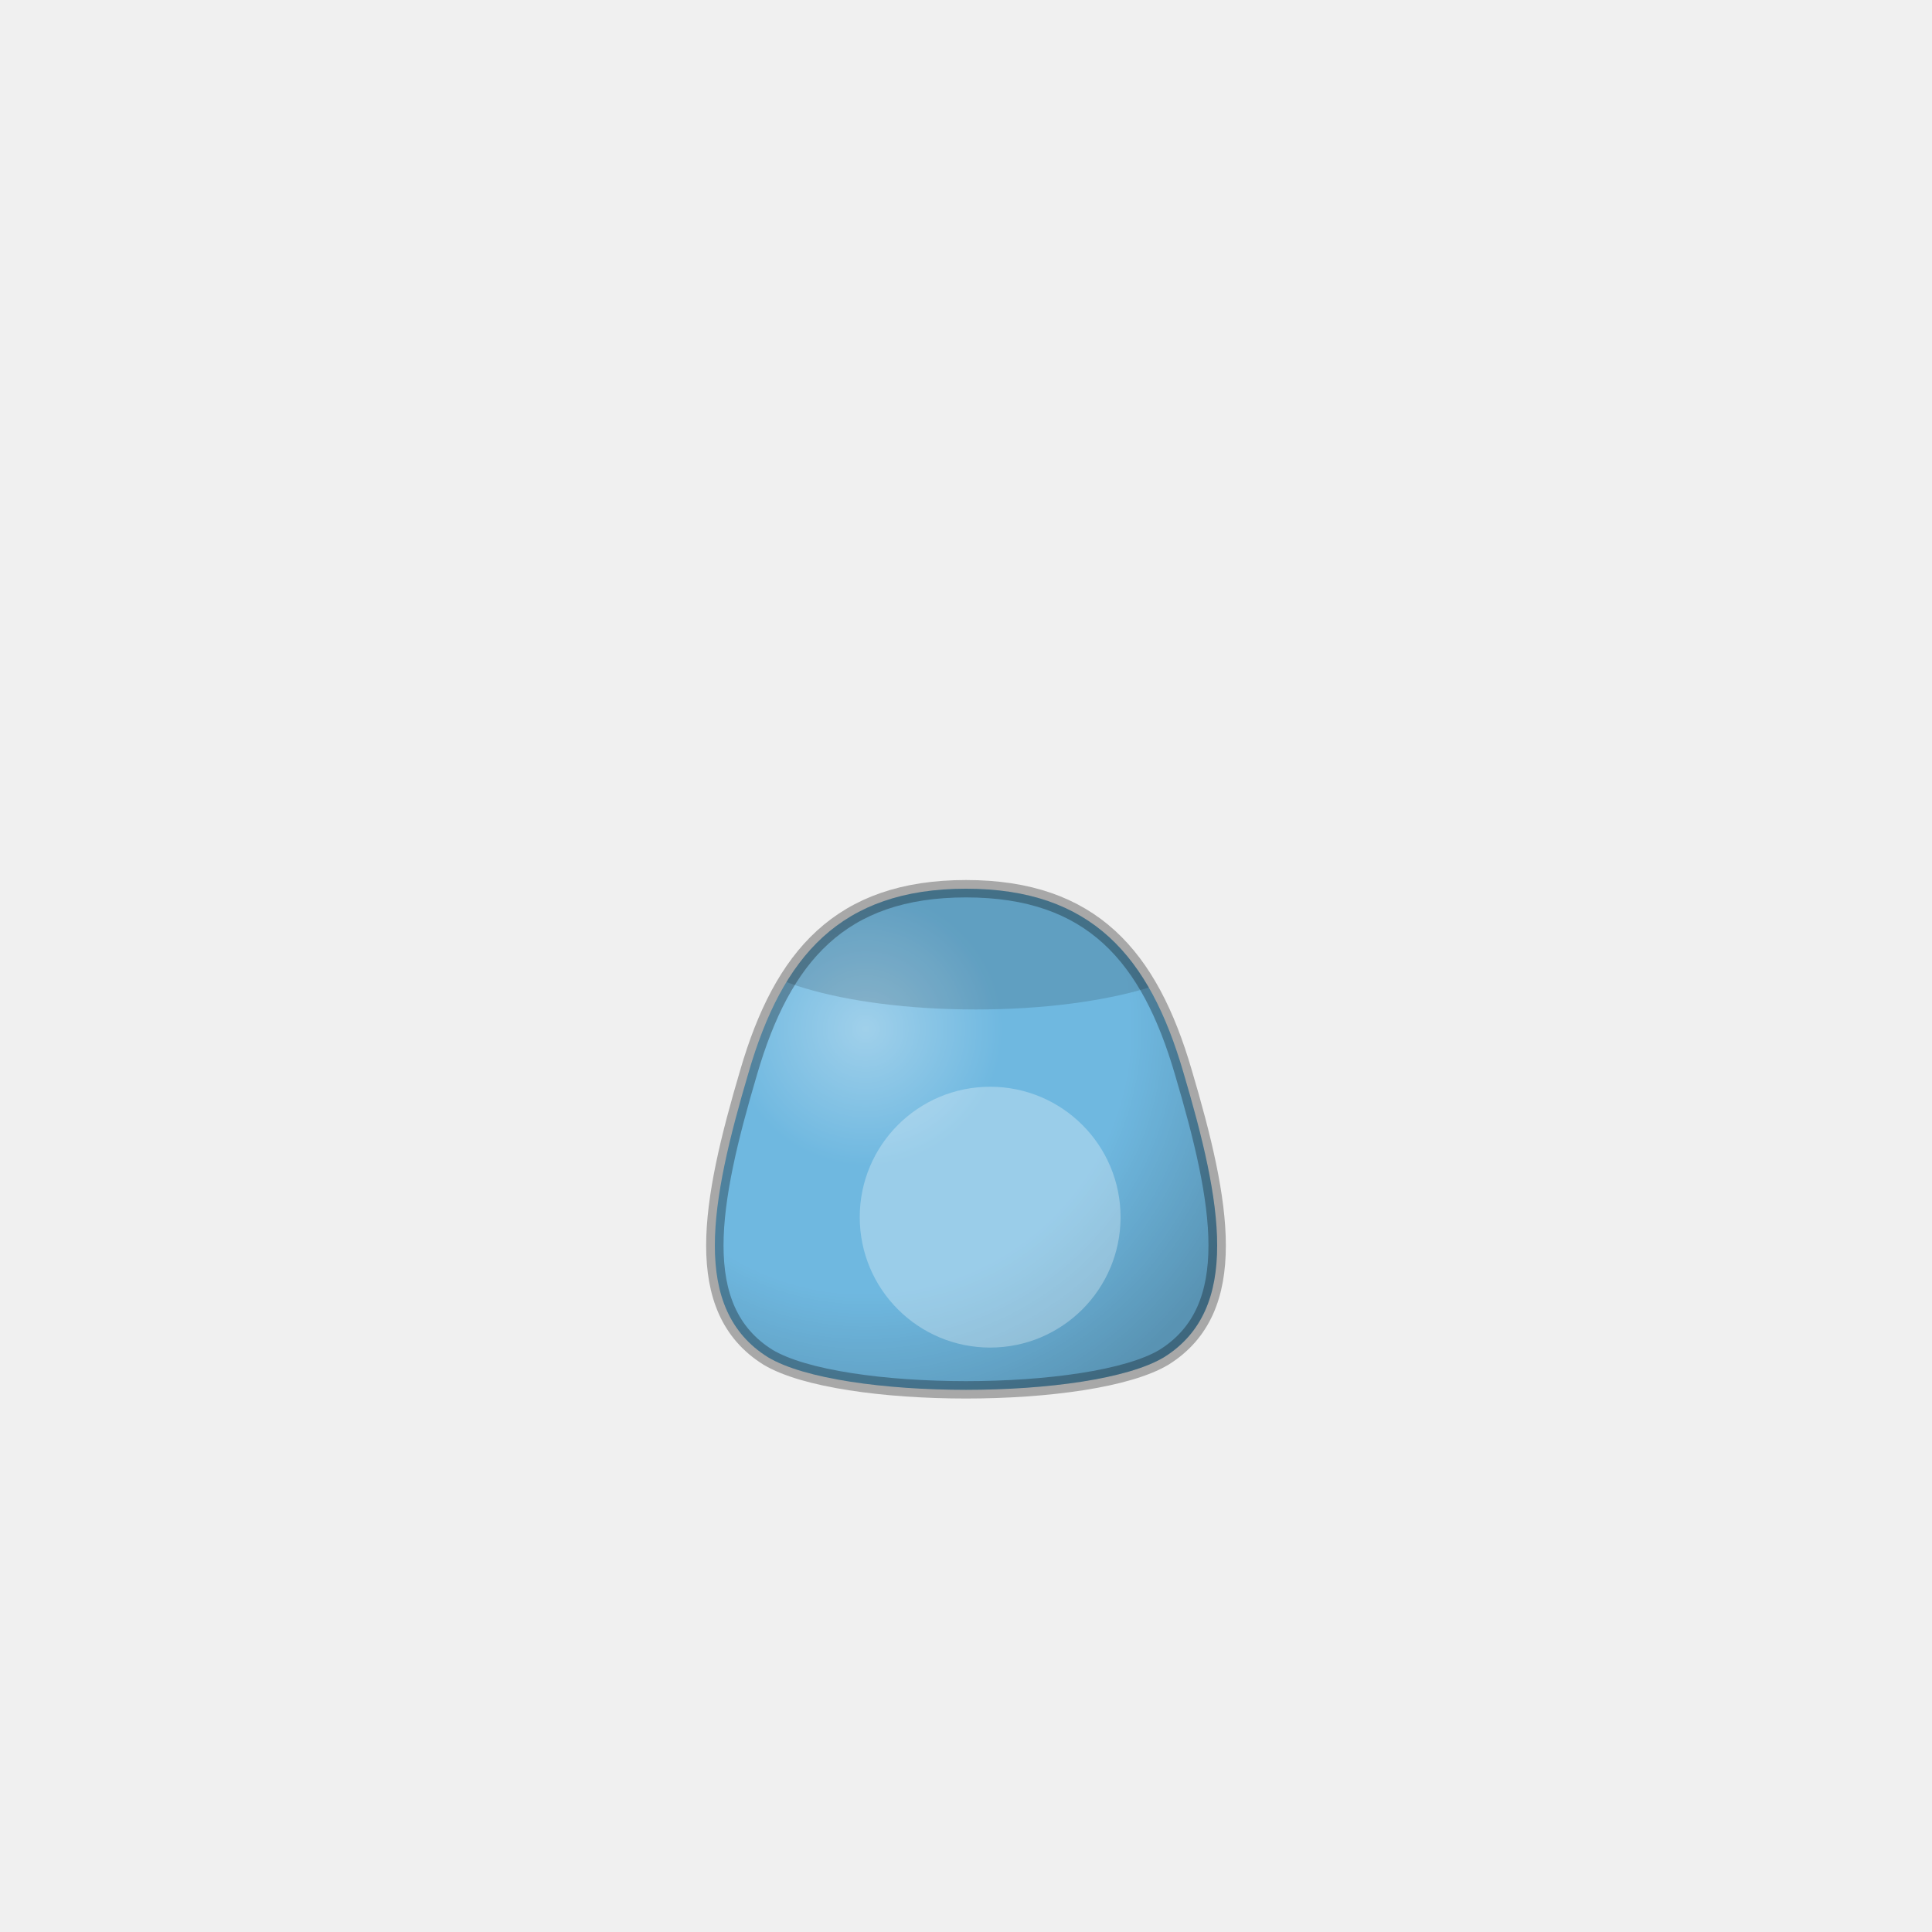
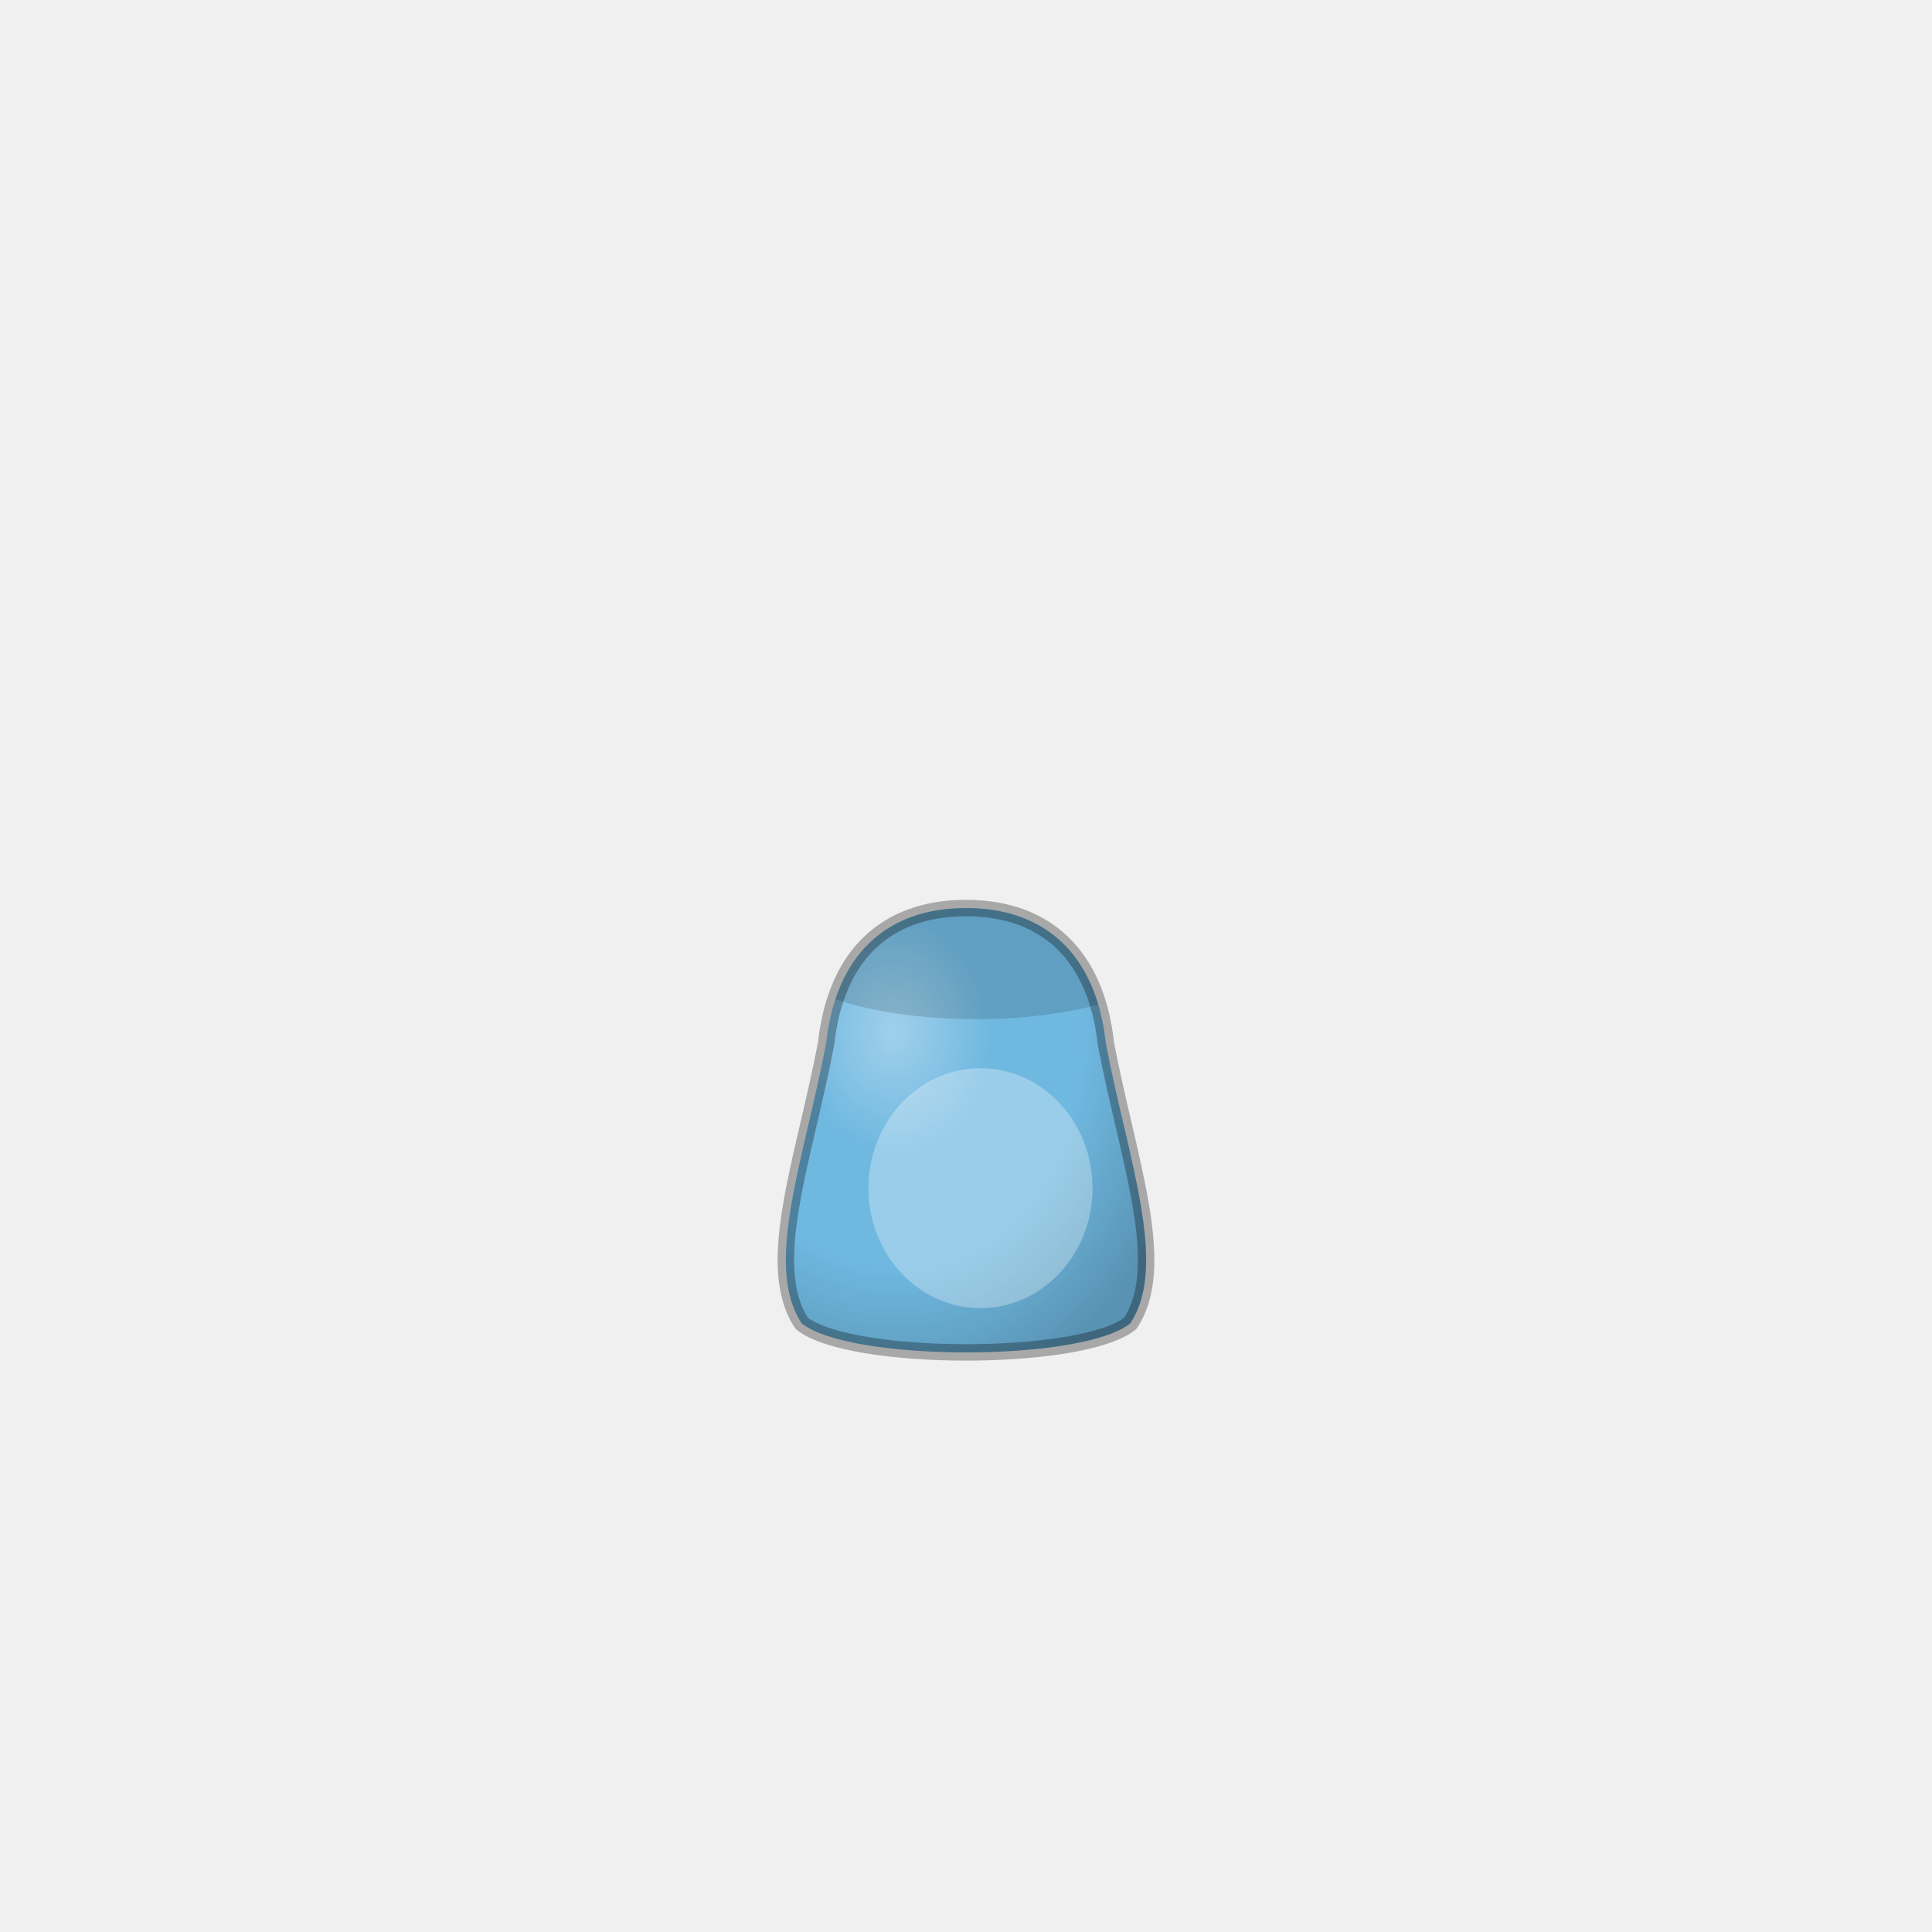
<svg xmlns="http://www.w3.org/2000/svg" viewBox="0 0 400 400" width="400" height="400">
  <defs>
    <radialGradient id="vol-cuerpo" cx="0.3" cy="0.28" r="0.85">
      <stop offset="0" stop-color="#ffffff" stop-opacity="0.34" />
      <stop offset="0.32" stop-color="#ffffff" stop-opacity="0" />
      <stop offset="0.62" stop-color="#000000" stop-opacity="0" />
      <stop offset="1" stop-color="#000000" stop-opacity="0.2" />
    </radialGradient>
    <clipPath id="clip-cuerpo">
-       <path d="M200,184 C226,184 238,198 245,222 C253,249 257,271 241,281 C226,290 174,290 159,281 C143,271 147,249 155,222 C162,198 174,184 200,184 Z" />
+       <path d="M200.00,188.00 C216.74,188.00 227.00,198.00 228.95,216.00 C233.50,240.00 242.00,262.00 234.00,274.00 C224.00,282.00 176.00,282.00 166.00,274.00 C158.00,262.00 166.50,240.00 171.05,216.00 C173.00,198.00 183.26,188.00 200.00,188.00 Z" />
    </clipPath>
  </defs>
-   <path d="M200,184 C226,184 238,198 245,222 C253,249 257,271 241,281 C226,290 174,290 159,281 C143,271 147,249 155,222 C162,198 174,184 200,184 Z" class="cuerpo-base" fill="#6fb8e0" />
-   <path d="M200,184 C226,184 238,198 245,222 C253,249 257,271 241,281 C226,290 174,290 159,281 C143,271 147,249 155,222 C162,198 174,184 200,184 Z" fill="url(#vol-cuerpo)" />
-   <ellipse clip-path="url(#clip-cuerpo)" cx="205" cy="252" rx="27" ry="27" fill="#ffffff" fill-opacity="0.3" />
-   <ellipse clip-path="url(#clip-cuerpo)" cx="202" cy="194" rx="50" ry="15" fill="#000000" fill-opacity="0.14" />
-   <path d="M200,184 C226,184 238,198 245,222 C253,249 257,271 241,281 C226,290 174,290 159,281 C143,271 147,249 155,222 C162,198 174,184 200,184 Z" fill="none" stroke="#000000" stroke-opacity="0.3" stroke-linecap="round" stroke-linejoin="round" stroke-width="3.6" />
+   <path d="M200.00,188.00 C216.74,188.00 227.00,198.00 228.95,216.00 C233.50,240.00 242.00,262.00 234.00,274.00 C224.00,282.00 176.00,282.00 166.00,274.00 C158.00,262.00 166.50,240.00 171.05,216.00 C173.00,198.00 183.26,188.00 200.00,188.00 Z" class="cuerpo-base" fill="#6fb8e0" />
+   <path d="M200.00,188.00 C216.74,188.00 227.00,198.00 228.95,216.00 C233.50,240.00 242.00,262.00 234.00,274.00 C224.00,282.00 176.00,282.00 166.00,274.00 C158.00,262.00 166.50,240.00 171.05,216.00 C173.00,198.00 183.26,188.00 200.00,188.00 Z" fill="url(#vol-cuerpo)" />
+   <ellipse clip-path="url(#clip-cuerpo)" cx="203" cy="246.00" rx="23.20" ry="24.84" fill="#ffffff" fill-opacity="0.3" />
+   <ellipse clip-path="url(#clip-cuerpo)" cx="202" cy="197.00" rx="41.00" ry="14" fill="#000000" fill-opacity="0.14" />
+   <path d="M200.00,188.00 C216.74,188.00 227.00,198.00 228.95,216.00 C233.50,240.00 242.00,262.00 234.00,274.00 C224.00,282.00 176.00,282.00 166.00,274.00 C158.00,262.00 166.50,240.00 171.05,216.00 C173.00,198.00 183.26,188.00 200.00,188.00 Z" fill="none" stroke="#000000" stroke-opacity="0.3" stroke-linecap="round" stroke-linejoin="round" stroke-width="3.4" />
</svg>
